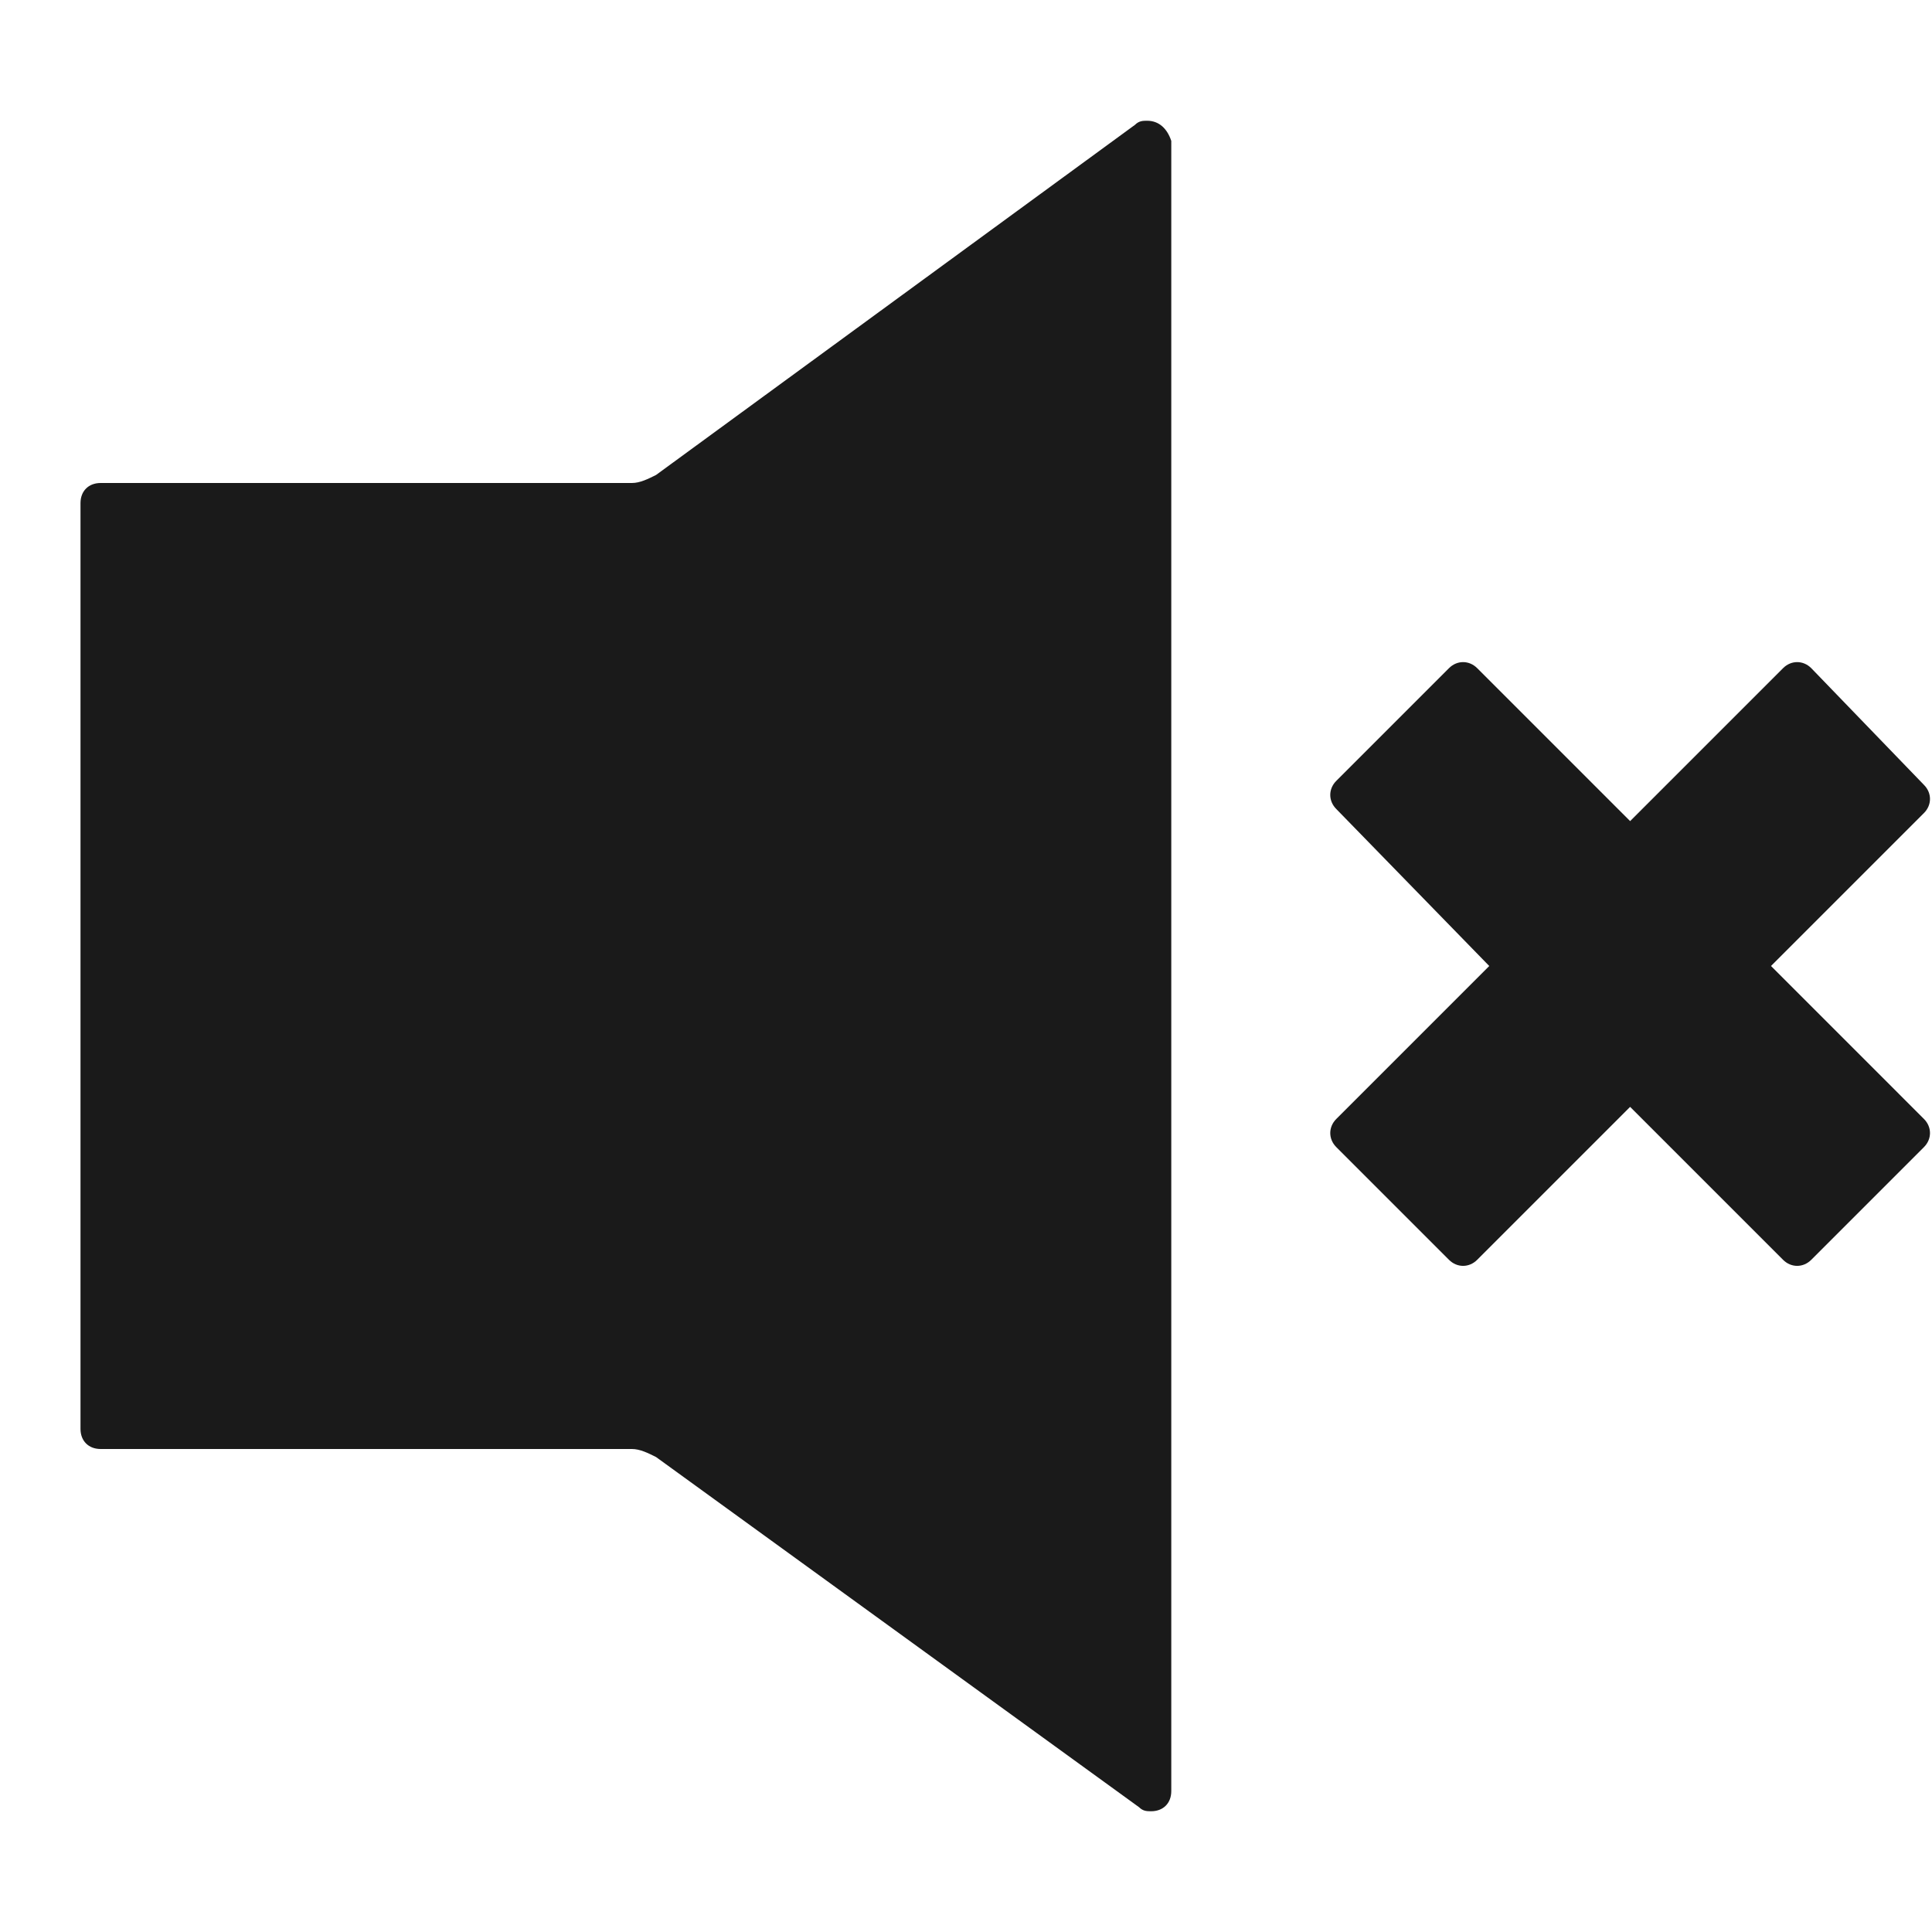
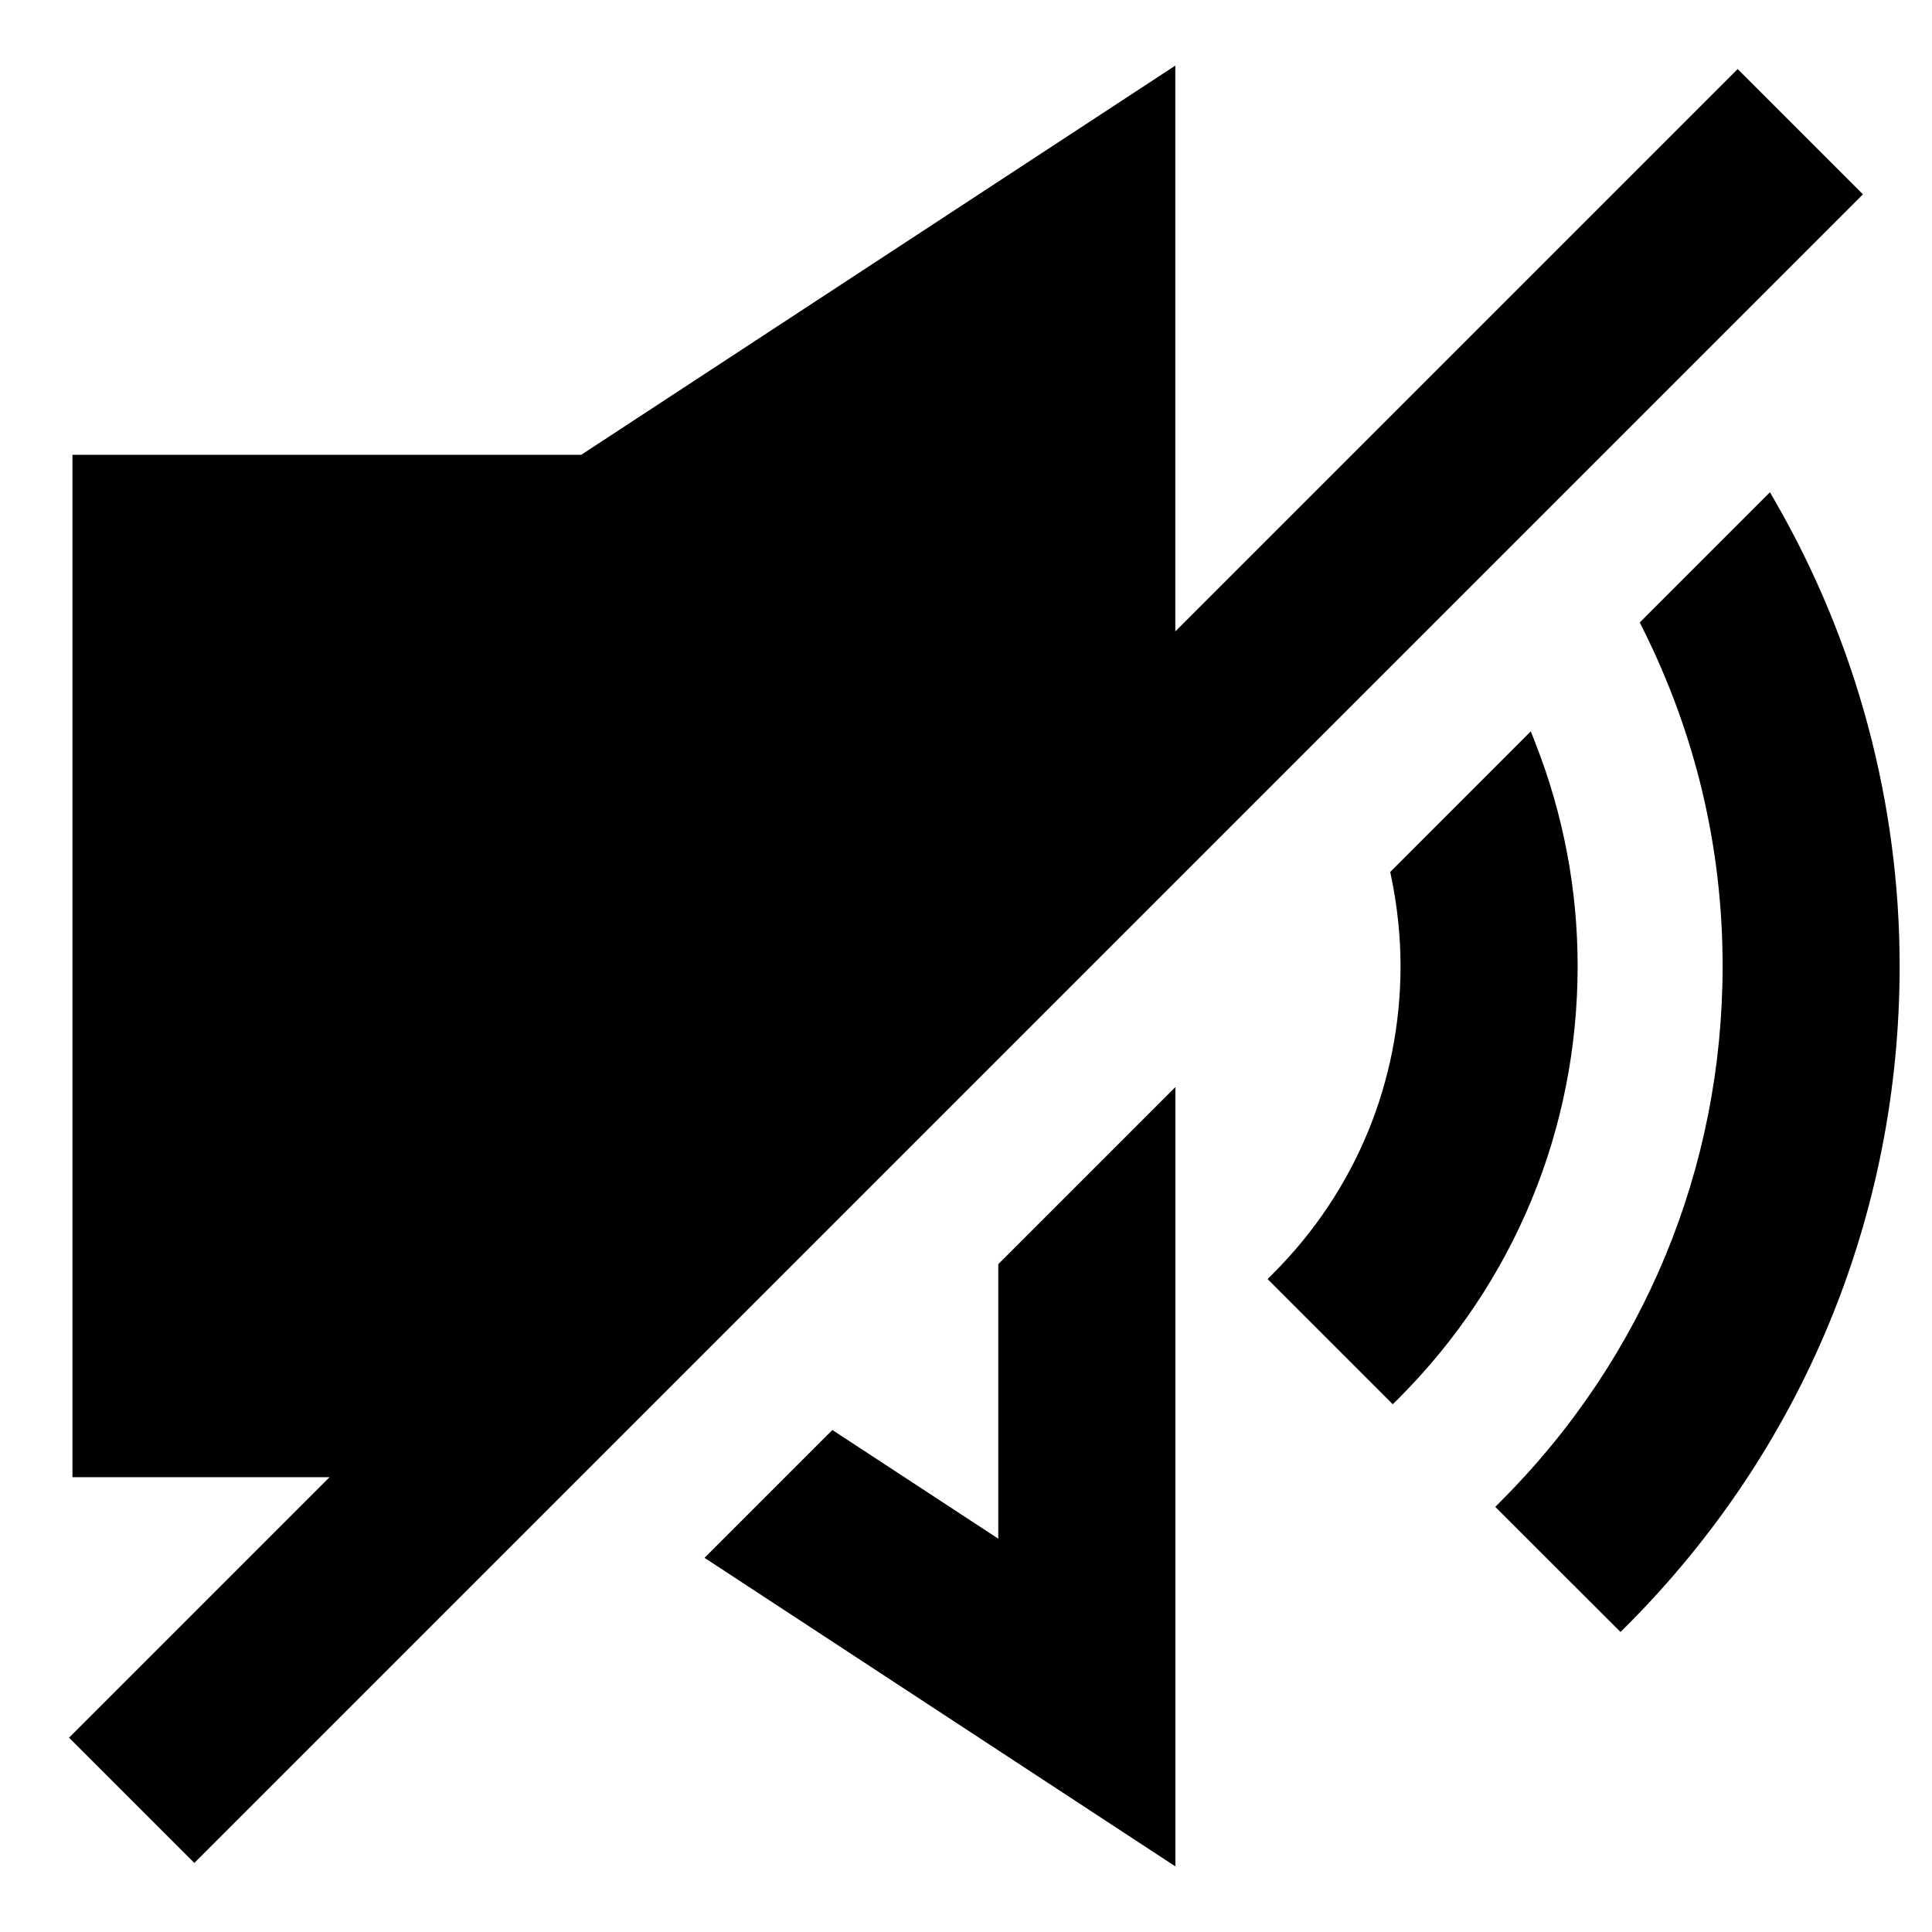
- <svg xmlns="http://www.w3.org/2000/svg" width="24" height="24" fill="none">
-   <path d="m22 12 1.9-1.9c.1-.1.1-.25 0-.35L22.5 8.3c-.1-.1-.25-.1-.35 0l-1.9 1.9-1.9-1.9c-.1-.1-.25-.1-.35 0l-1.4 1.4c-.1.1-.1.25 0 .35L18.5 12l-1.9 1.9c-.1.1-.1.25 0 .35l1.4 1.4c.1.1.25.1.35 0l1.9-1.9 1.9 1.9c.1.1.25.1.35 0l1.4-1.4c.1-.1.1-.25 0-.35L22 12ZM14.25 1.5c-.05 0-.1 0-.15.05L8.15 5.9c-.1.05-.2.1-.3.1h-6.6C1.1 6 1 6.1 1 6.25v11.5c0 .15.1.25.25.25h6.6c.1 0 .2.05.3.1l6 4.35c.05.05.1.05.15.05.15 0 .25-.1.25-.25V1.75c-.05-.15-.15-.25-.3-.25Z" fill="#1A1A1A" />
+ <svg xmlns="http://www.w3.org/2000/svg" width="24" height="24" viewBox="0 0 24 24" fill="none">
+   <path d="m8.751 19.353 1.589-1.589 2.061 1.35v-3.41l2.2-2.2v9.681l-5.849-3.833ZM.858 21.586l3.236-3.236H.9V5.65H7.22l7.38-4.835v7.029l6.986-6.986 1.556 1.556L2.414 23.142.858 21.586Zm17.718-2.868.07-.071c1.776-1.776 2.753-4.136 2.753-6.647 0-1.47-.336-2.884-.997-4.203l-.032-.065 1.617-1.617.065.113c1.012 1.756 1.546 3.752 1.546 5.772 0 3.099-1.206 6.011-3.397 8.203l-.071.07-1.556-1.555Zm-2.829-2.829.07-.071c1.02-1.02 1.581-2.376 1.581-3.818 0-.368-.04-.743-.117-1.115l-.011-.053 1.746-1.747.056.142c.349.891.526 1.824.526 2.773 0 2.03-.79 3.939-2.226 5.374l-.071.07-1.556-1.556.001.001Z" fill="#000" />
</svg>
